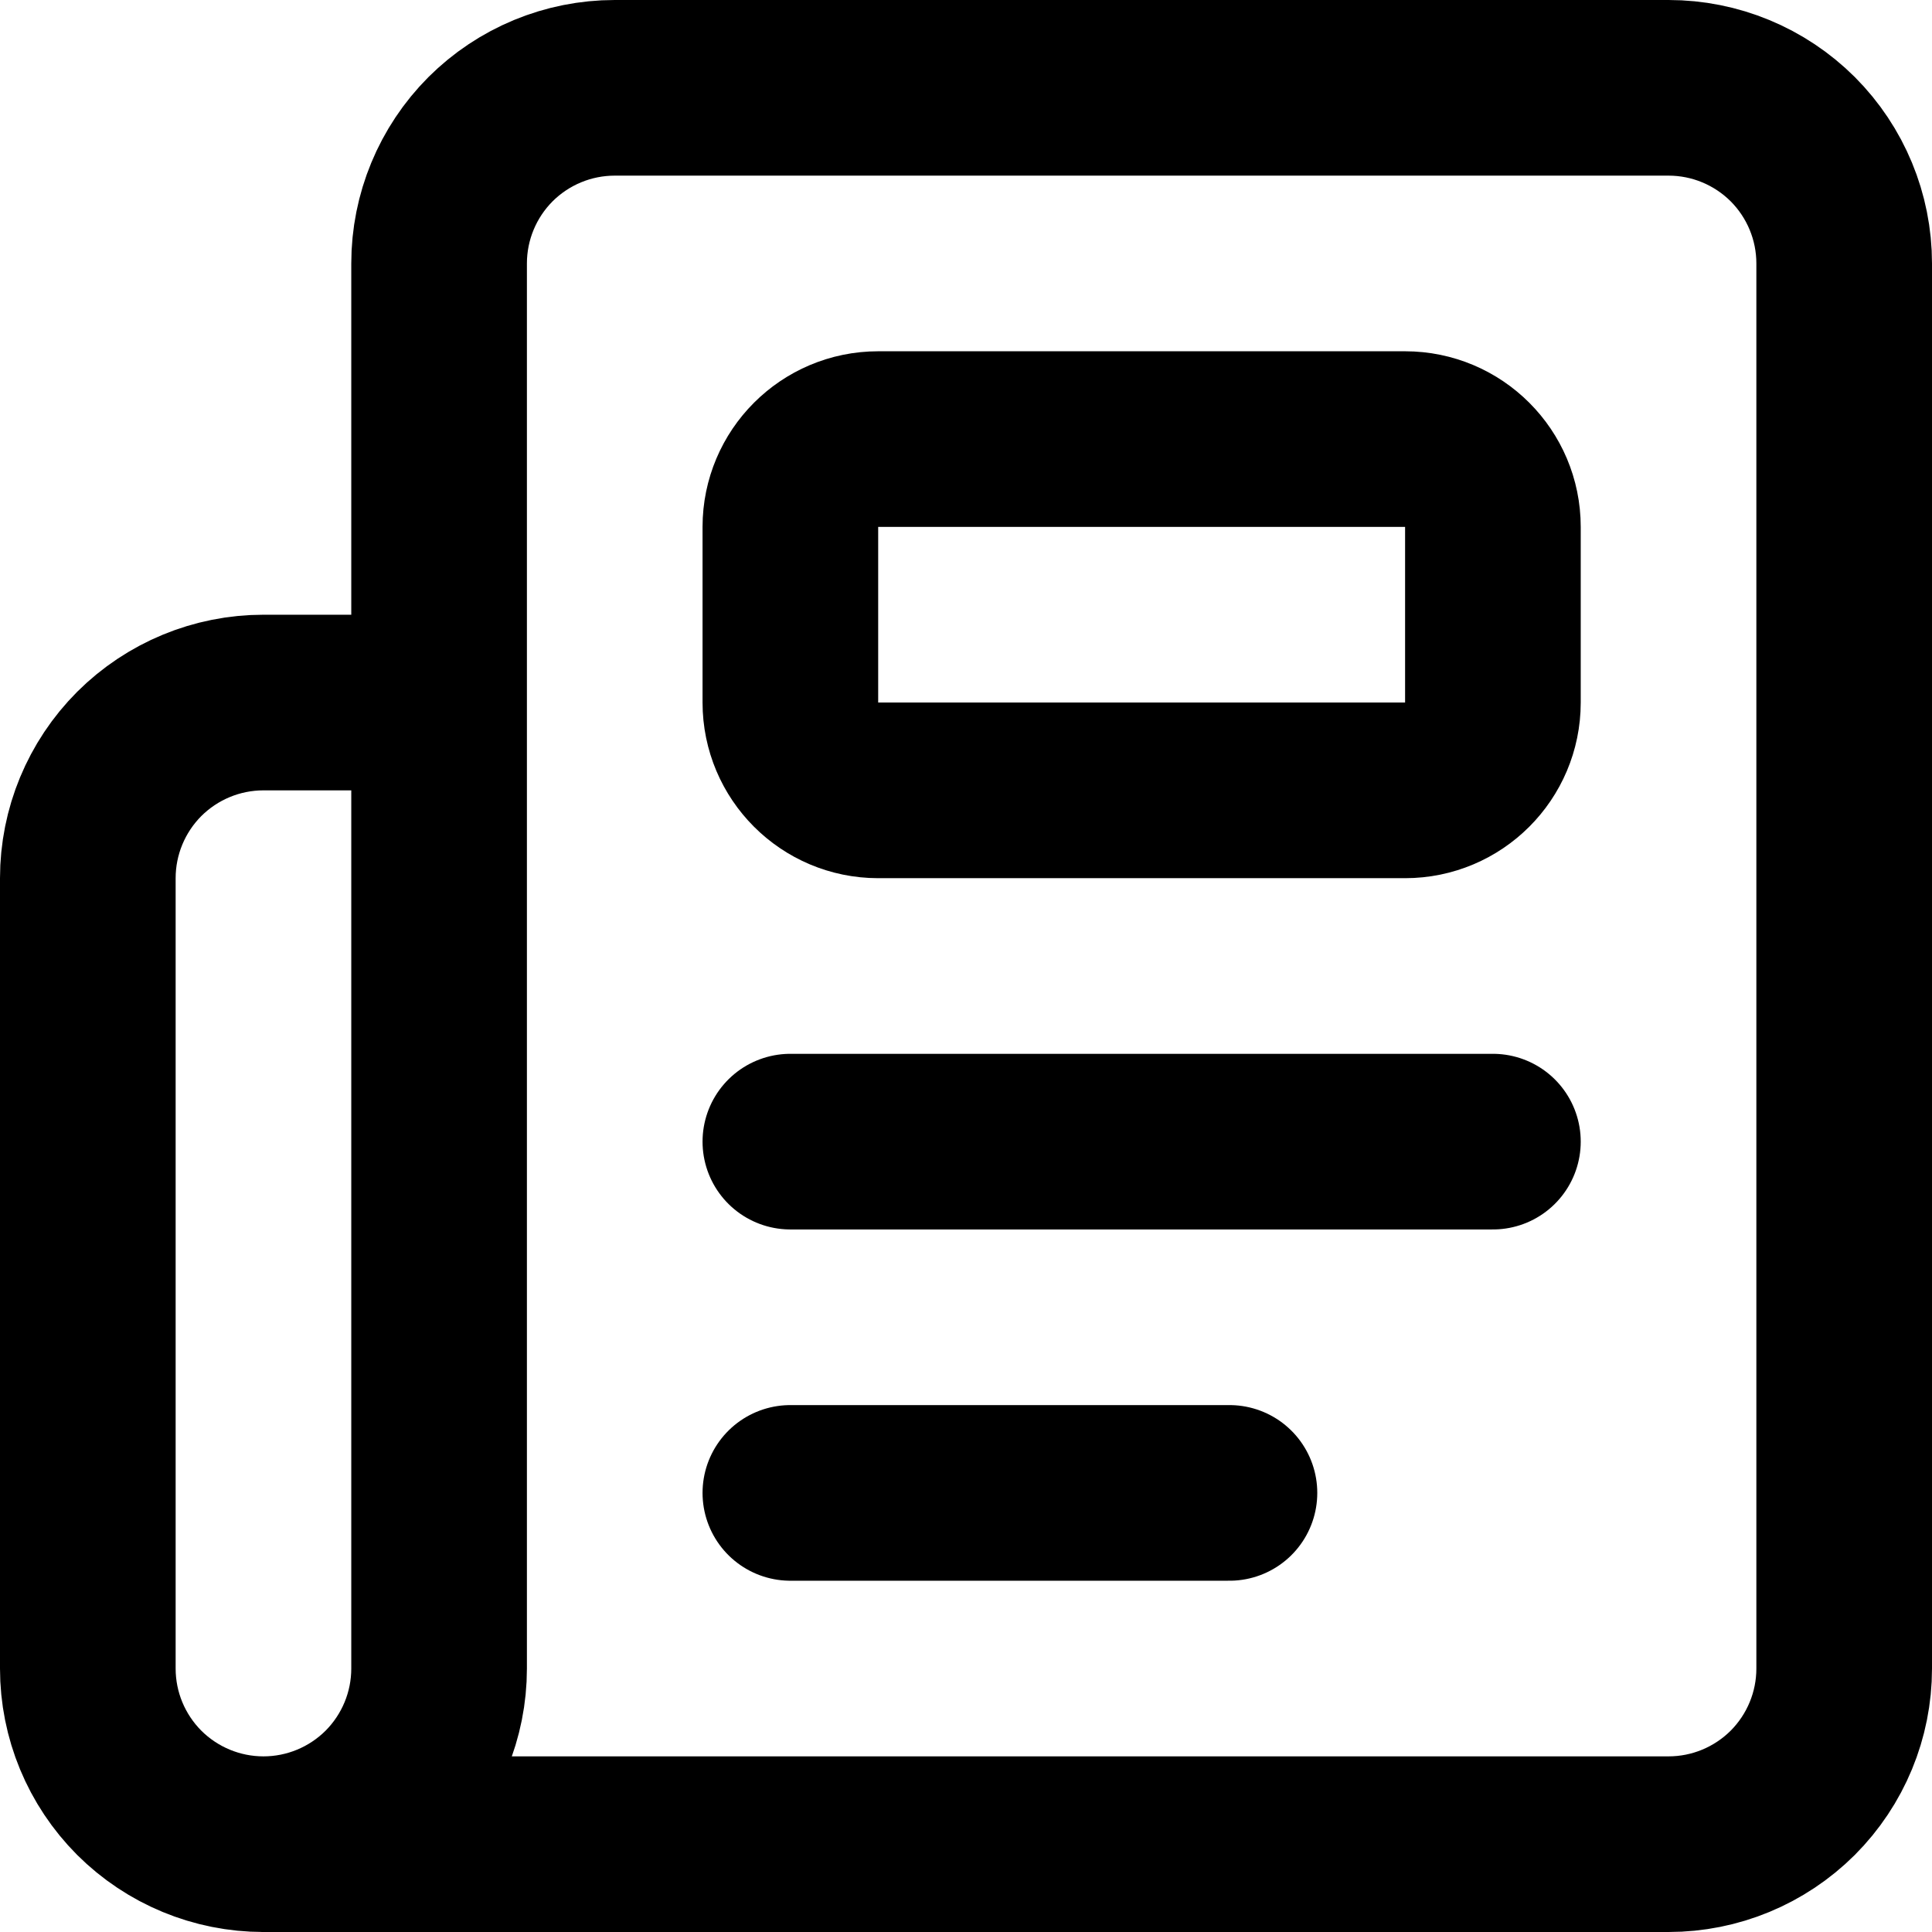
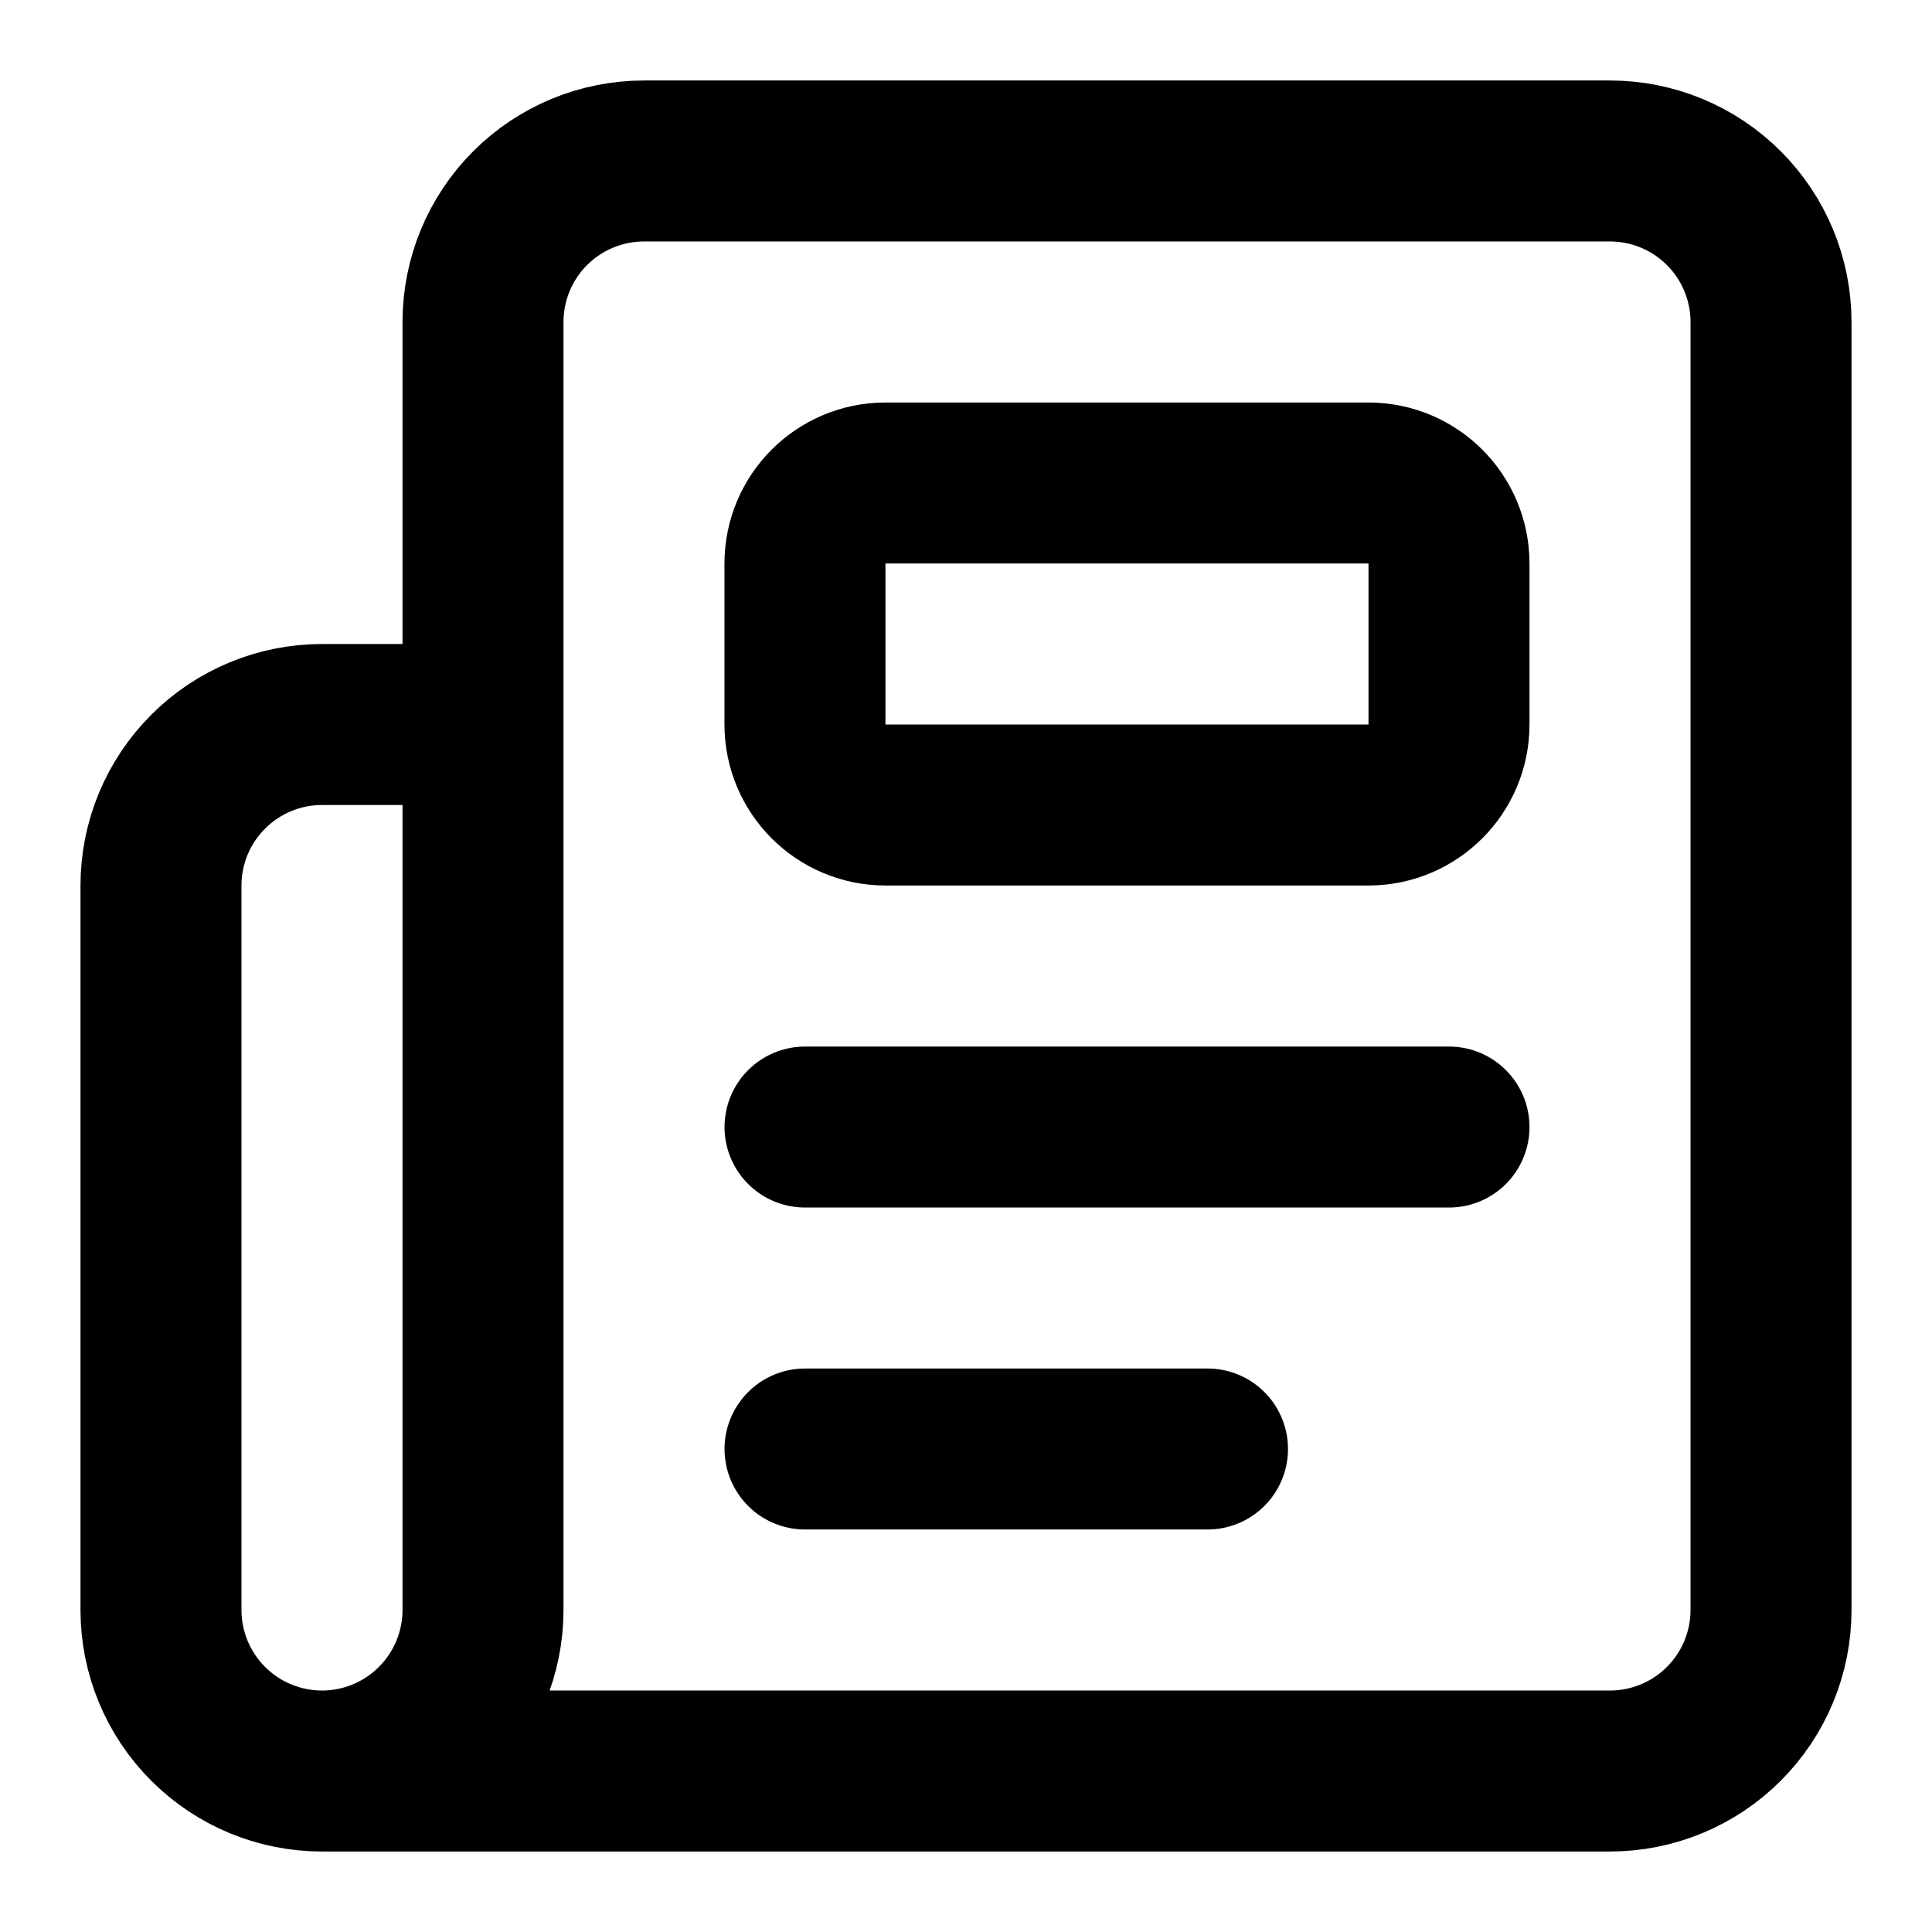
- <svg xmlns="http://www.w3.org/2000/svg" preserveAspectRatio="none" overflow="visible" style="display: block;" width="16.5" height="16.5" viewBox="0 0 16.5 16.5" fill="none">
-   <g id="Group">
-     <path id="Vector" d="M10.5 12.75H6.75M12.75 9.75H6.75M2.25 15.75H14.25C14.648 15.75 15.029 15.592 15.311 15.311C15.592 15.029 15.75 14.648 15.75 14.25V2.25C15.75 1.852 15.592 1.471 15.311 1.189C15.029 0.908 14.648 0.75 14.25 0.75H5.25C4.852 0.75 4.471 0.908 4.189 1.189C3.908 1.471 3.75 1.852 3.75 2.25V14.25C3.75 14.648 3.592 15.029 3.311 15.311C3.029 15.592 2.648 15.75 2.25 15.75ZM2.25 15.75C1.852 15.75 1.471 15.592 1.189 15.311C0.908 15.029 0.75 14.648 0.75 14.25V7.5C0.75 7.102 0.908 6.721 1.189 6.439C1.471 6.158 1.852 6 2.25 6H3.75" stroke="black" stroke-width="1.5" stroke-linecap="round" stroke-linejoin="round" />
-     <path id="Vector_2" d="M12 3.75H7.5C7.086 3.75 6.75 4.086 6.75 4.5V6C6.75 6.414 7.086 6.75 7.5 6.75H12C12.414 6.75 12.75 6.414 12.75 6V4.5C12.75 4.086 12.414 3.75 12 3.75Z" stroke="black" stroke-width="1.5" stroke-linecap="round" stroke-linejoin="round" />
-   </g>
+ <svg xmlns="http://www.w3.org/2000/svg" width="28" height="28" viewBox="0 0 28 28" fill="none">
+   <path d="M17.5 21H11.667M21 16.334H11.667M4.667 25.667H23.333C23.952 25.667 24.546 25.421 24.983 24.983C25.421 24.546 25.667 23.952 25.667 23.334V4.667C25.667 4.048 25.421 3.454 24.983 3.017C24.546 2.579 23.952 2.333 23.333 2.333H9.333C8.714 2.333 8.121 2.579 7.683 3.017C7.246 3.454 7 4.048 7 4.667V23.334C7 23.952 6.754 24.546 6.316 24.983C5.879 25.421 5.285 25.667 4.667 25.667ZM4.667 25.667C4.048 25.667 3.454 25.421 3.017 24.983C2.579 24.546 2.333 23.952 2.333 23.334V12.834C2.333 12.215 2.579 11.621 3.017 11.184C3.454 10.746 4.048 10.5 4.667 10.5H7" stroke="black" stroke-width="2.333" stroke-linecap="round" stroke-linejoin="round" />
+   <path d="M19.833 7H12.833C12.189 7 11.666 7.522 11.666 8.167V10.5C11.666 11.144 12.189 11.667 12.833 11.667H19.833C20.477 11.667 21 11.144 21 10.5V8.167C21 7.522 20.477 7 19.833 7Z" stroke="black" stroke-width="2.333" stroke-linecap="round" stroke-linejoin="round" />
</svg>
